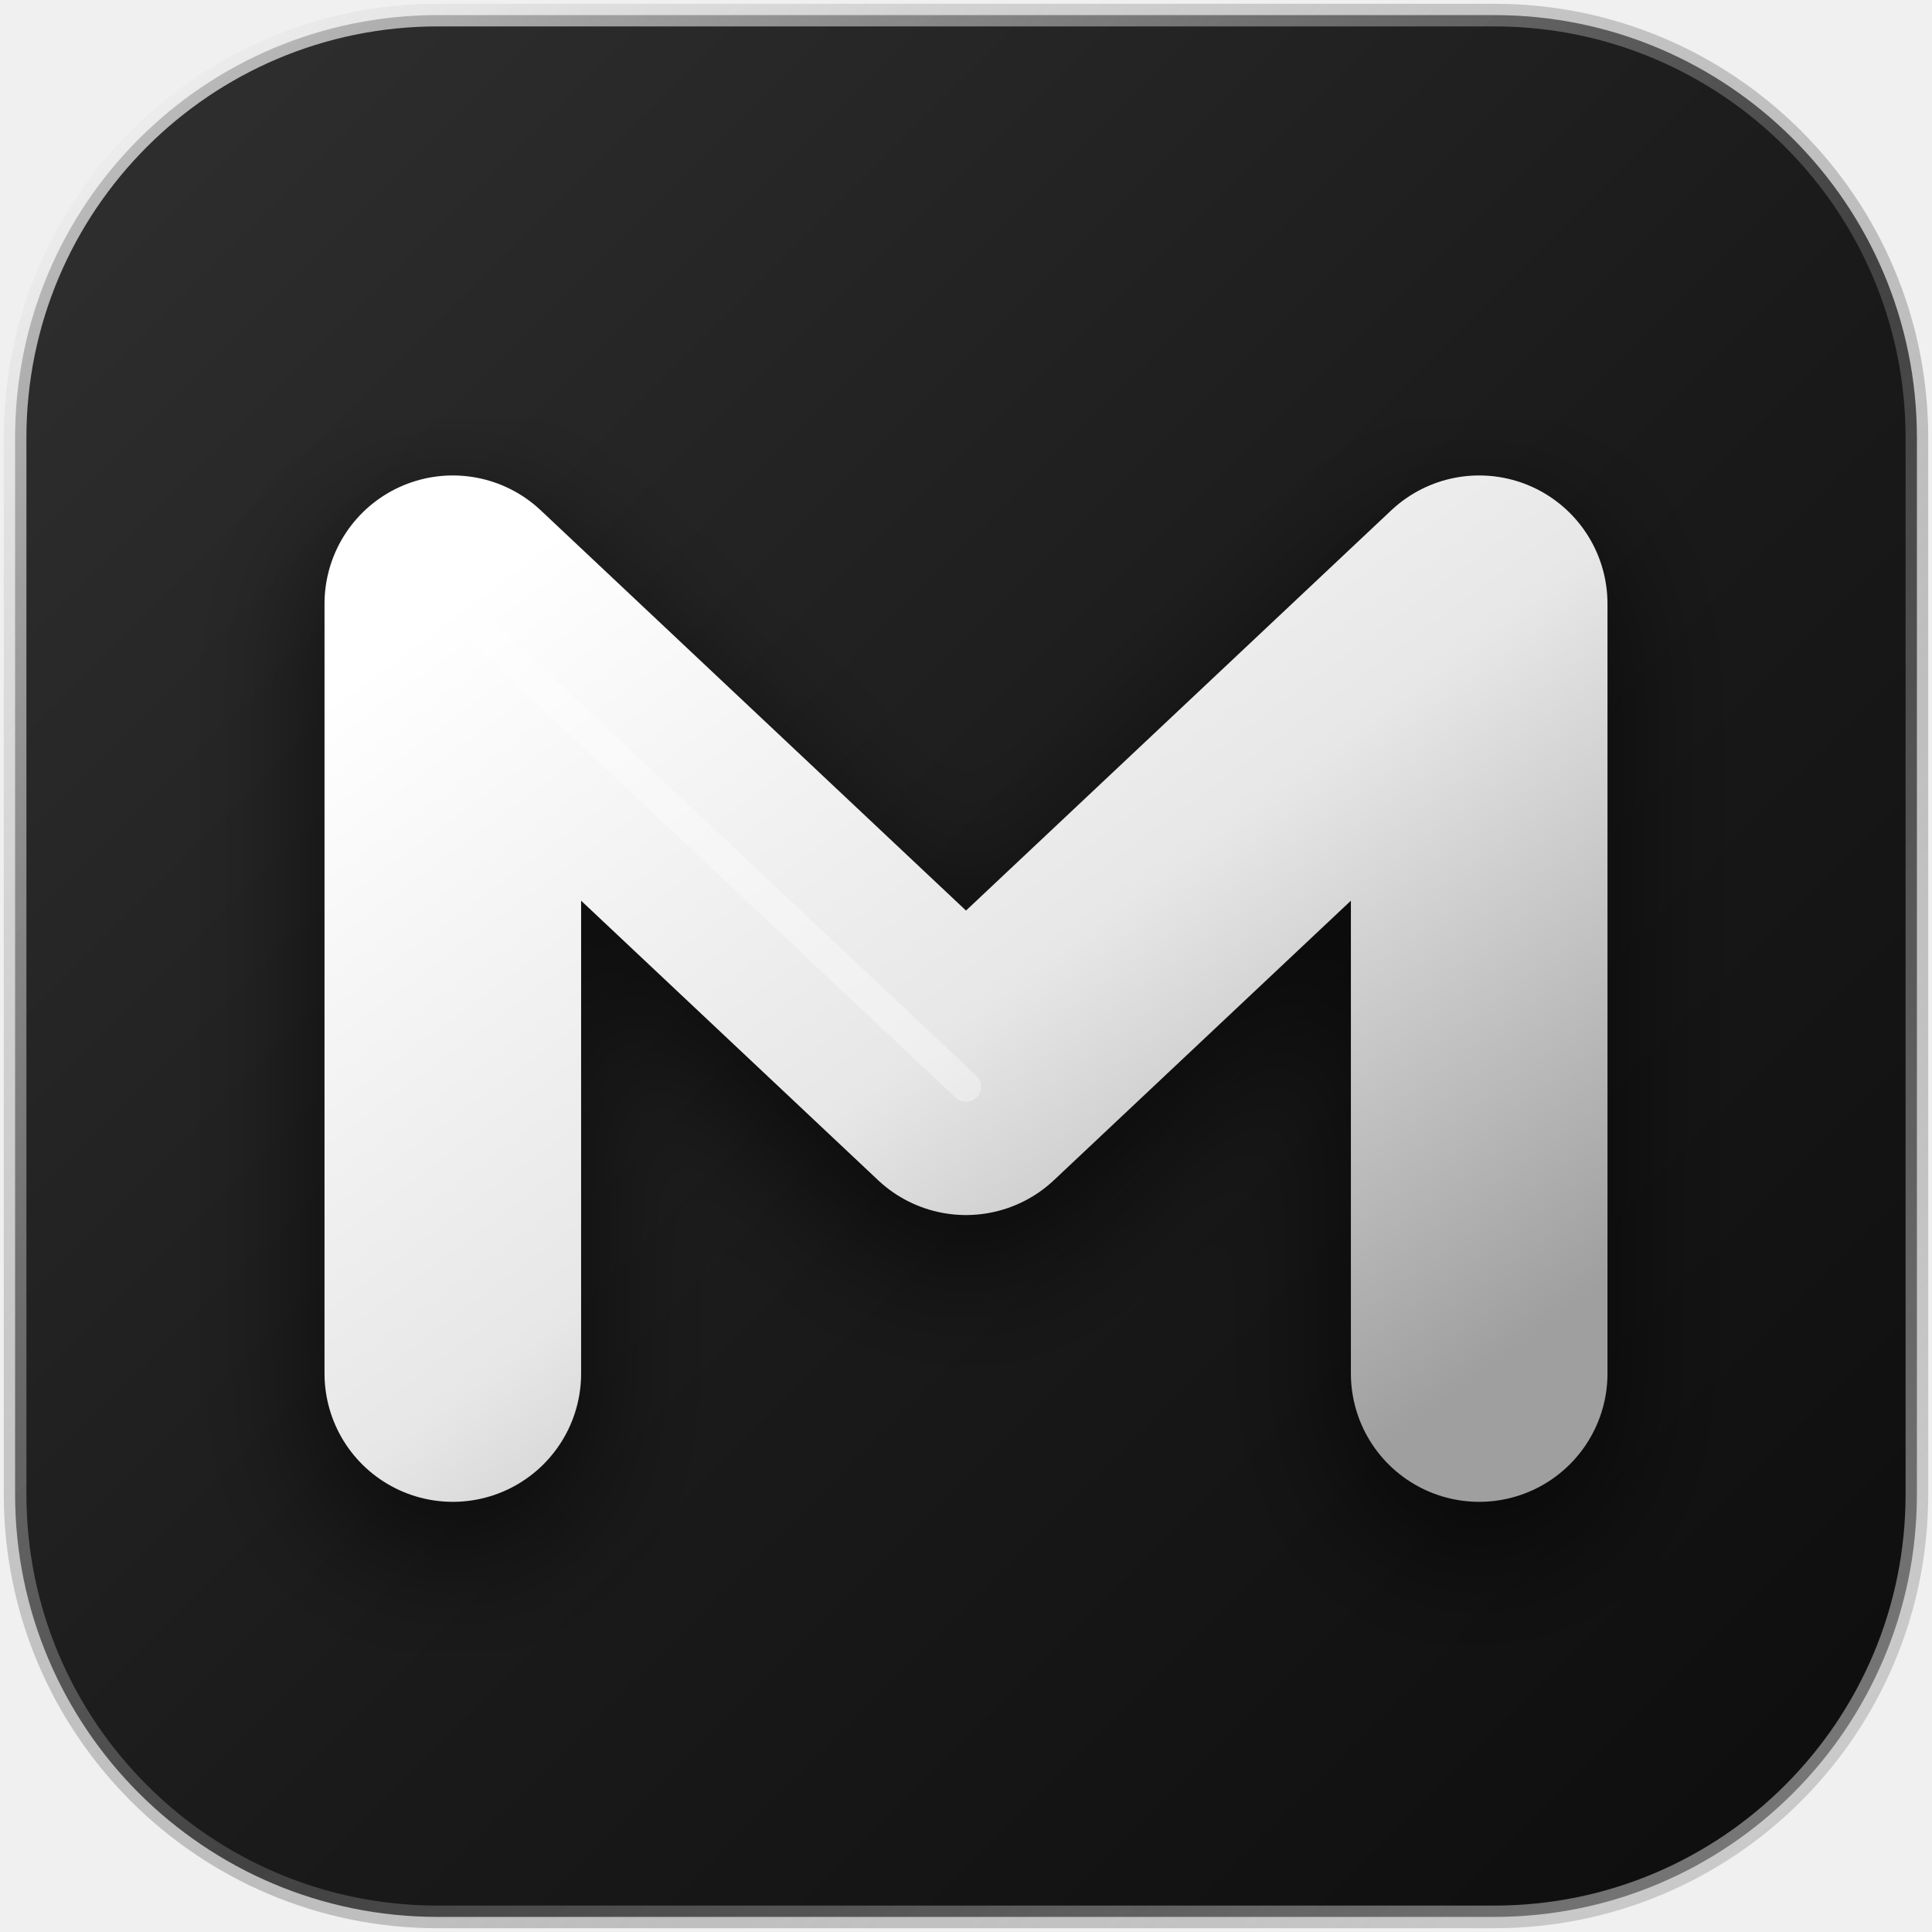
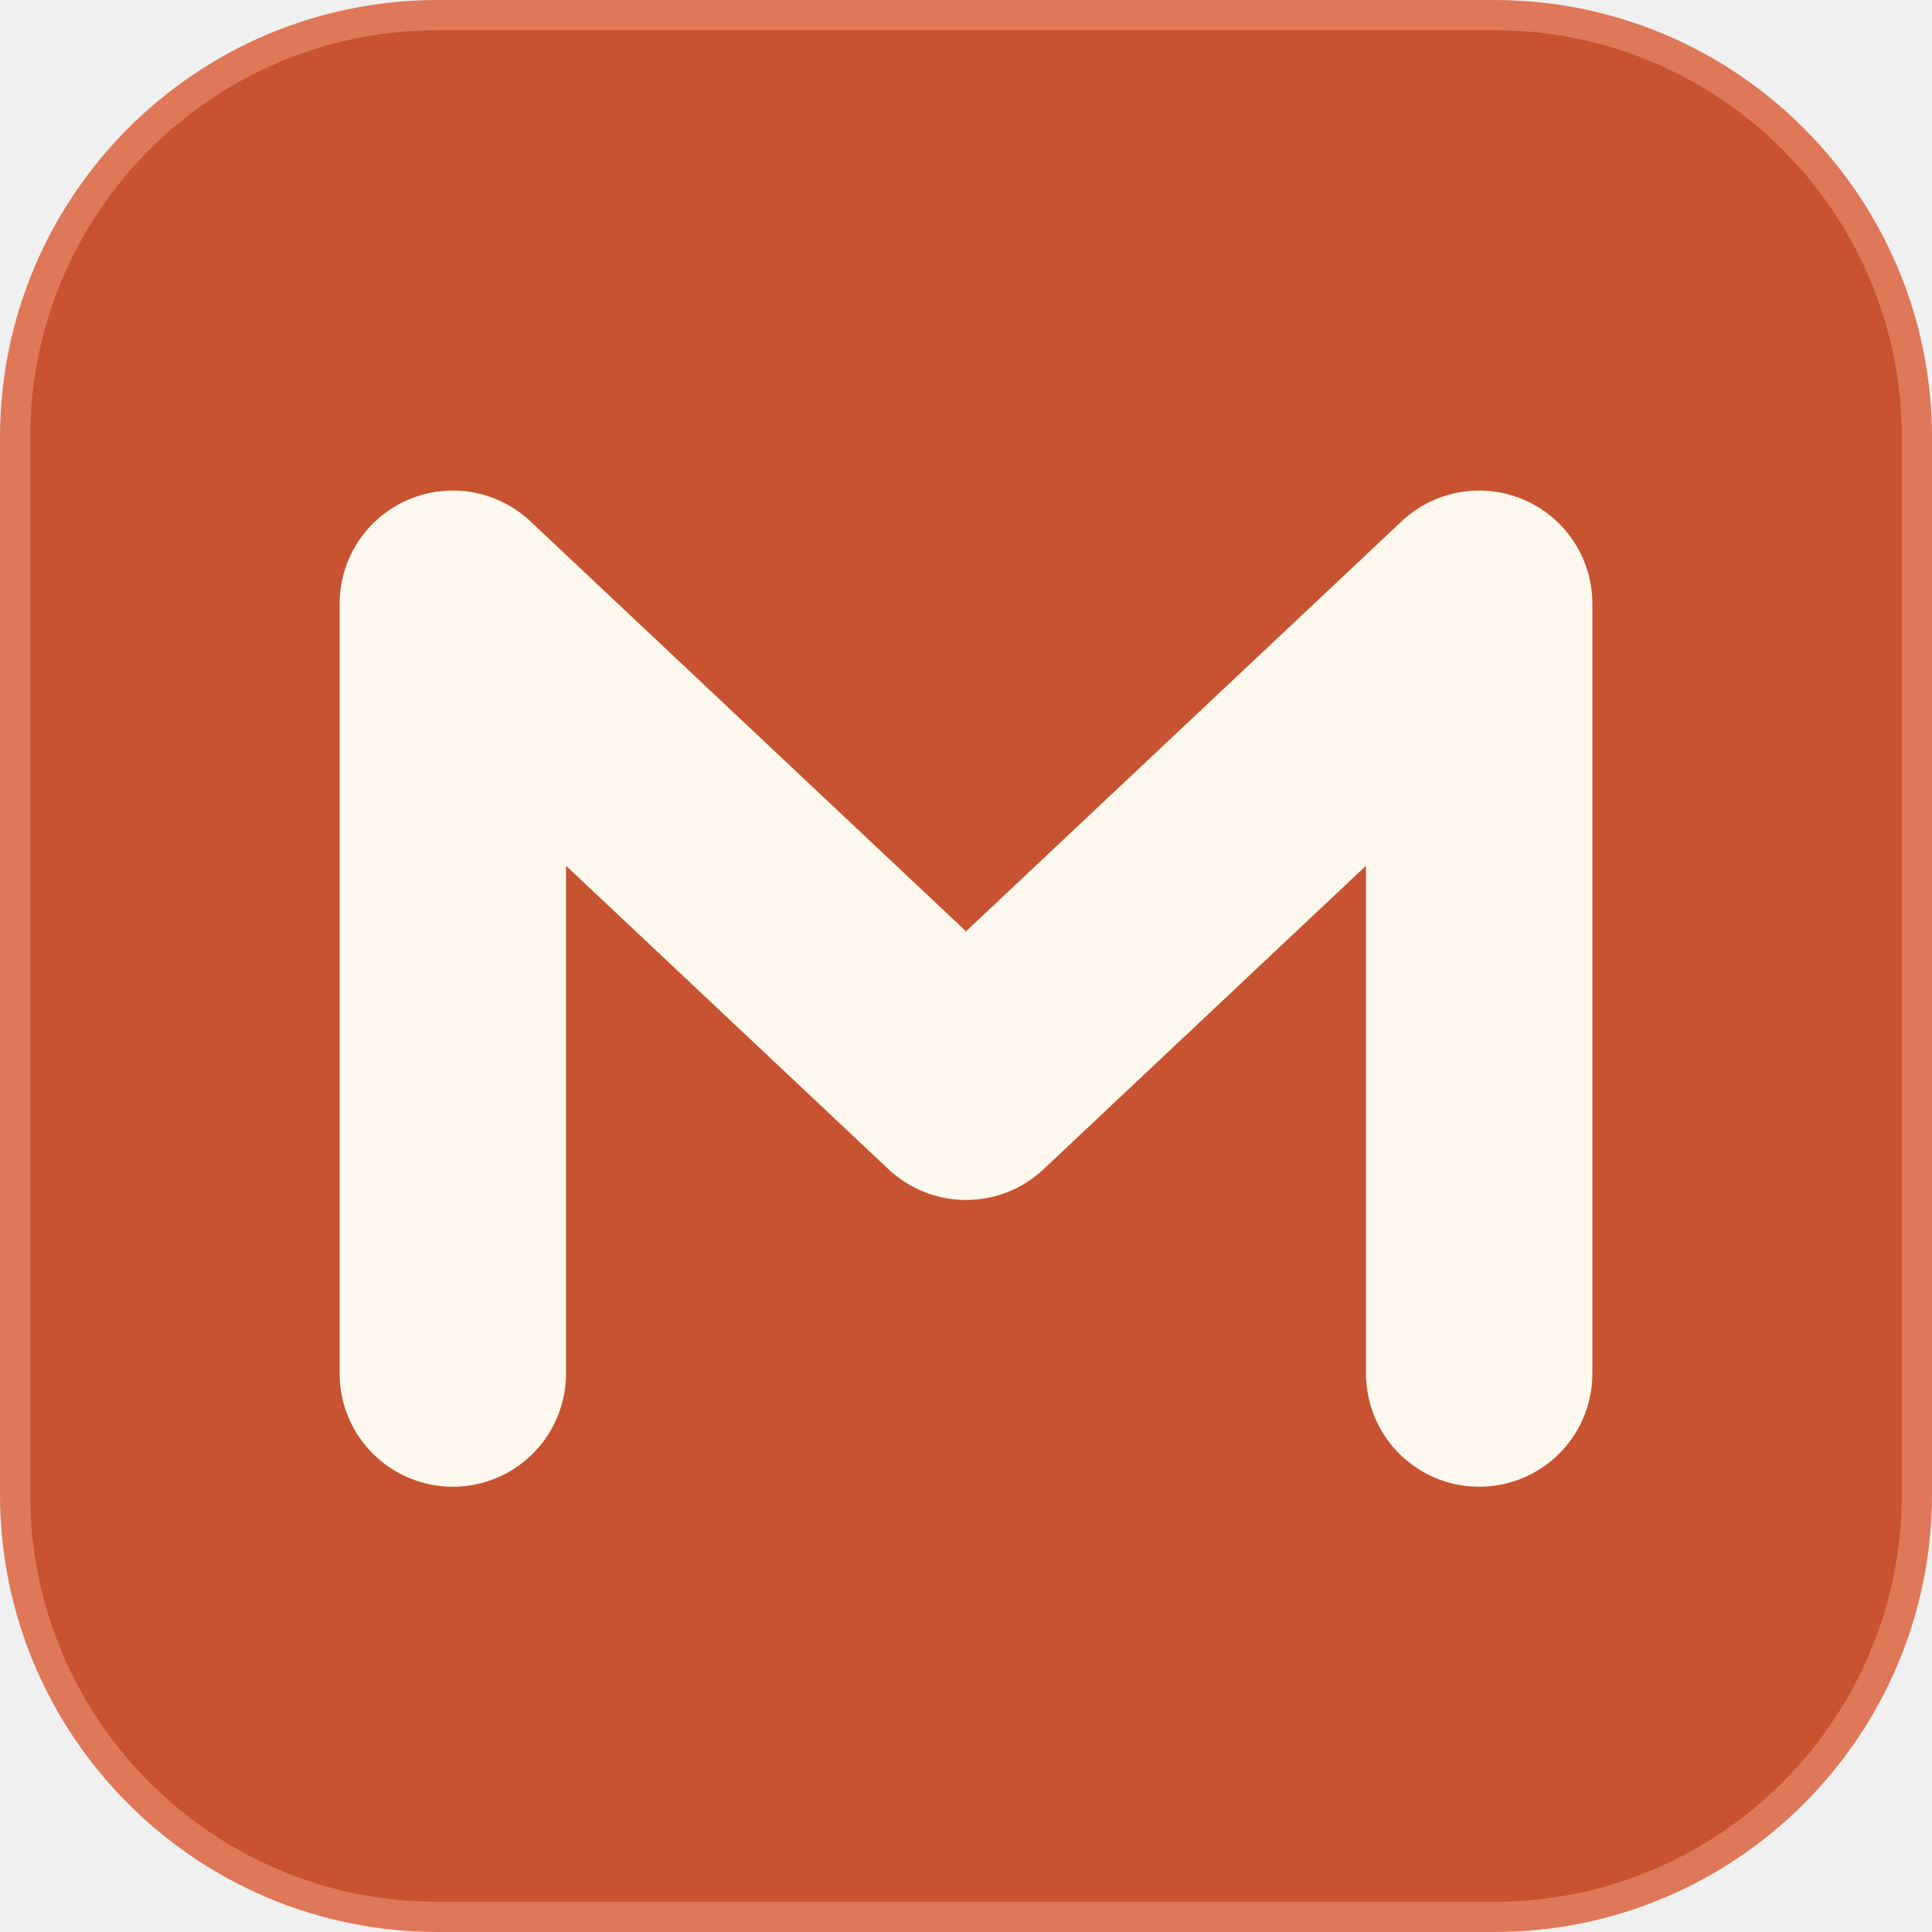
<svg xmlns="http://www.w3.org/2000/svg" viewBox="0 0 128 128" role="img" aria-label="MiniCode">
-   <defs>
-     <linearGradient id="tile" x1="0" y1="0" x2="1" y2="1">
-       <stop stop-color="#303030" />
-       <stop offset=".55" stop-color="#1a1a1a" />
-       <stop offset="1" stop-color="#0d0d0d" />
-     </linearGradient>
-     <linearGradient id="edge" x1="0" y1="0" x2="1" y2="1">
-       <stop stop-color="#f8f8f8" stop-opacity=".78" />
-       <stop offset=".55" stop-color="#797979" stop-opacity=".42" />
-       <stop offset="1" stop-color="#bcbcbc" stop-opacity=".66" />
-     </linearGradient>
-     <linearGradient id="ribbon" x1="0" y1="0" x2="1" y2="1">
-       <stop stop-color="#fff" />
-       <stop offset=".52" stop-color="#e7e7e7" />
-       <stop offset="1" stop-color="#9f9f9f" />
-     </linearGradient>
-     <filter id="shadow" x="-30%" y="-30%" width="160%" height="160%">
-       <feGaussianBlur stdDeviation="4" />
-     </filter>
-   </defs>
-   <rect x="1" y="1" width="126" height="126" rx="28" fill="url(#tile)" stroke="url(#edge)" stroke-width="1.5" />
-   <path d="M30 91V40L64 72L98 40V91" fill="none" stroke="#000" stroke-opacity=".55" stroke-width="19" stroke-linecap="round" stroke-linejoin="round" filter="url(#shadow)" transform="translate(0 3)" />
-   <path d="M30 91V40L64 72L98 40V91" fill="none" stroke="url(#ribbon)" stroke-width="17" stroke-linecap="round" stroke-linejoin="round" />
-   <path d="M30 40L64 72" fill="none" stroke="#fff" stroke-opacity=".34" stroke-width="2" stroke-linecap="round" />
+   <rect x="1" y="1" width="126" height="126" rx="28" fill="#c75330" stroke="#df7858" stroke-width="2" />
+   <path d="M30 91V40L64 72L98 40V91" fill="none" stroke="#fff8ee" stroke-width="15" stroke-linecap="round" stroke-linejoin="round" />
</svg>
